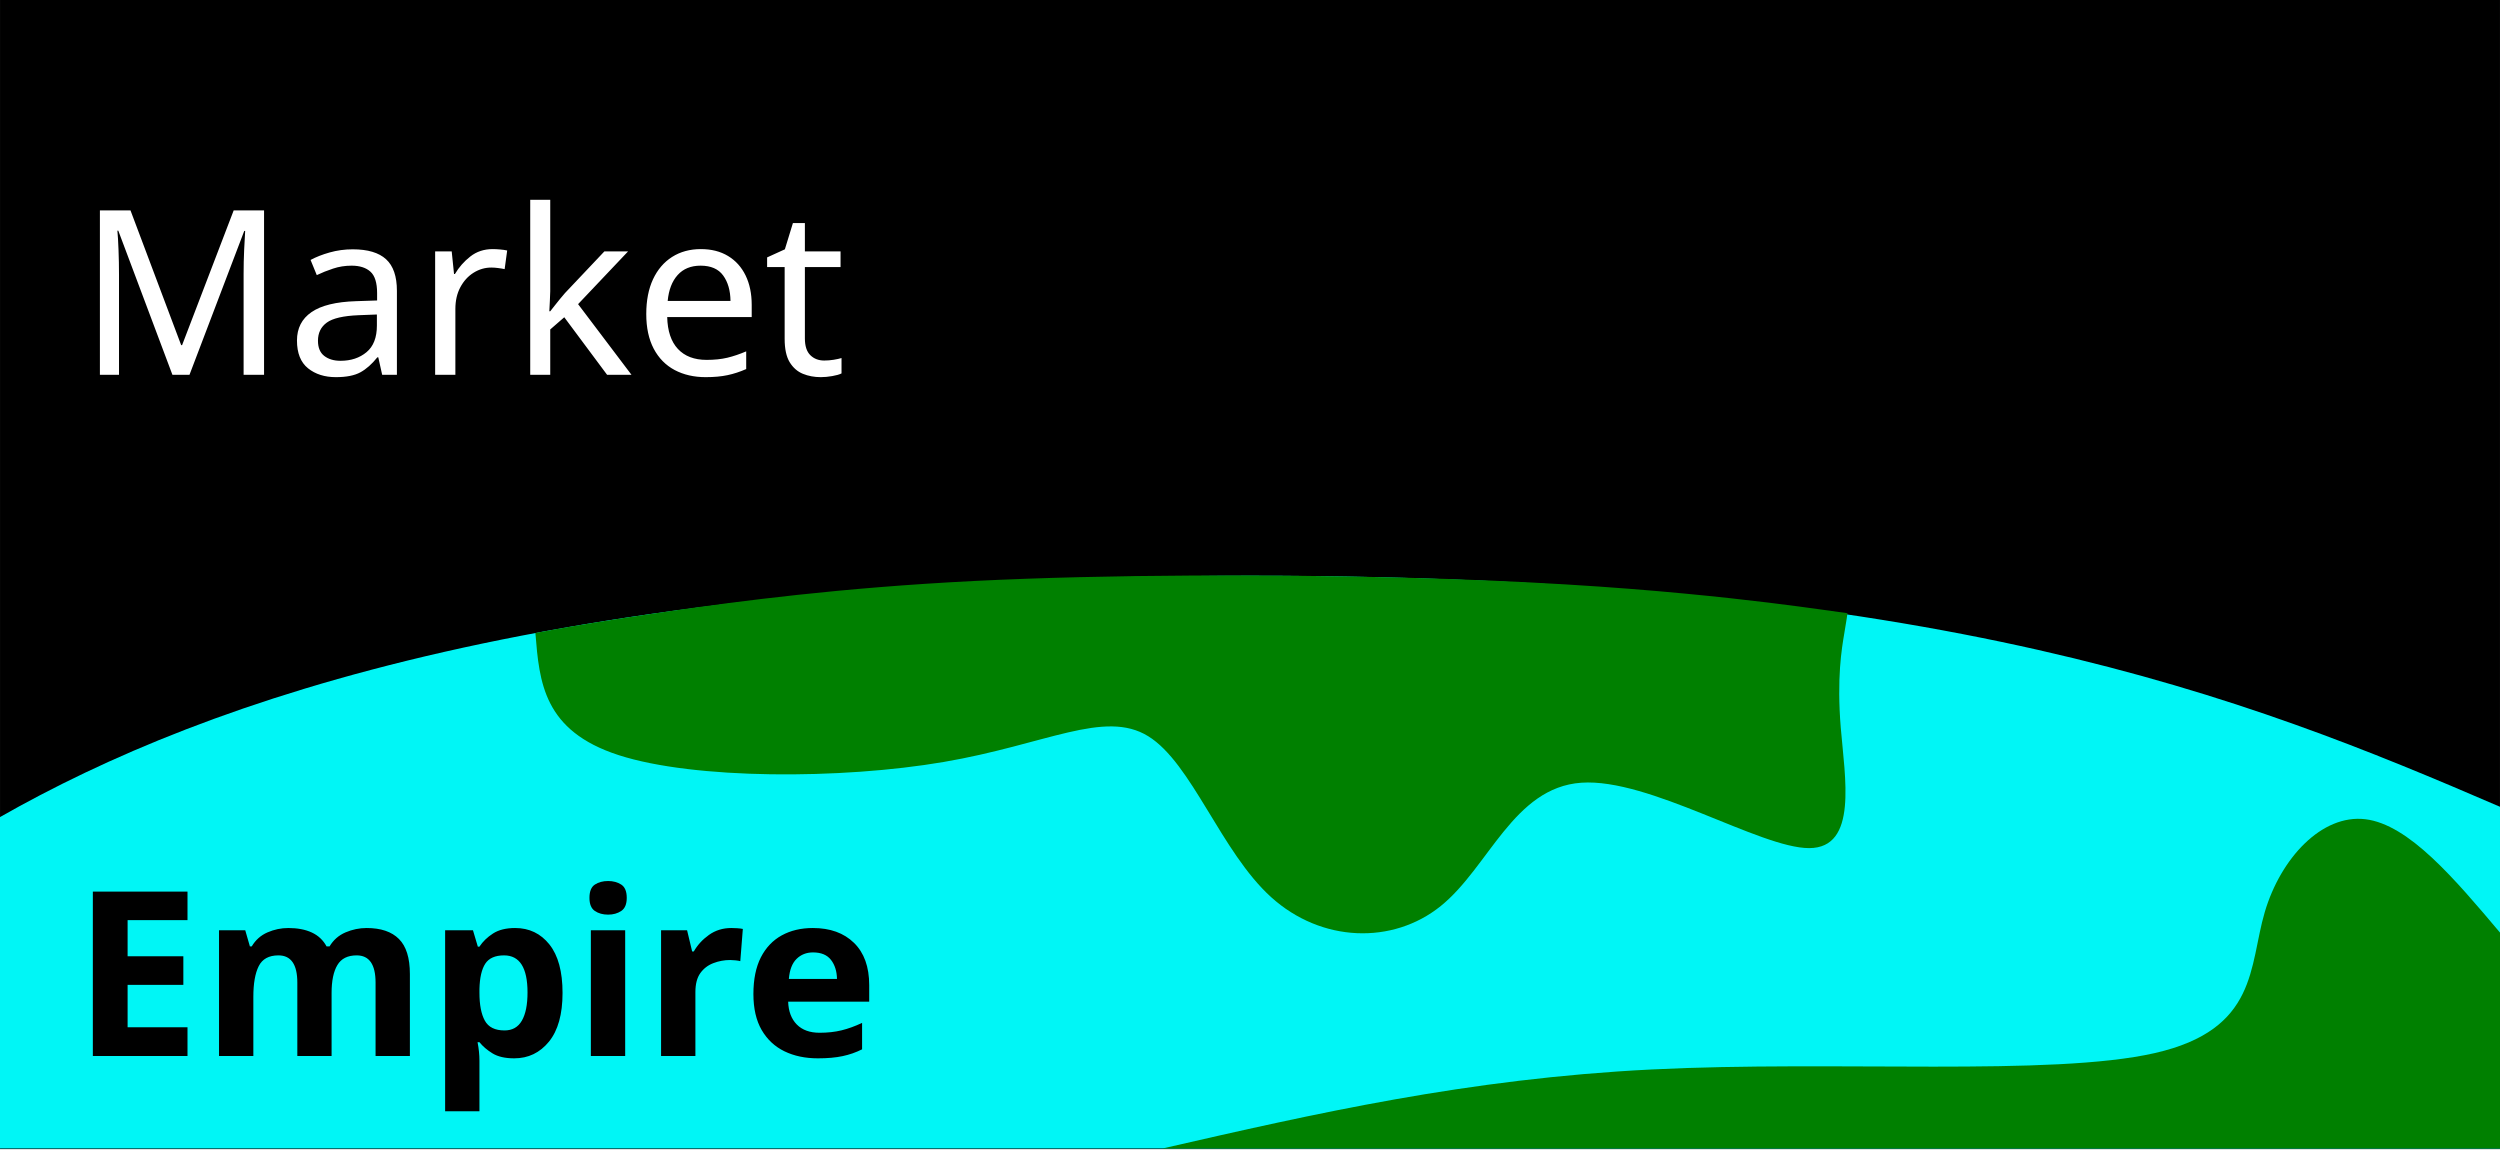
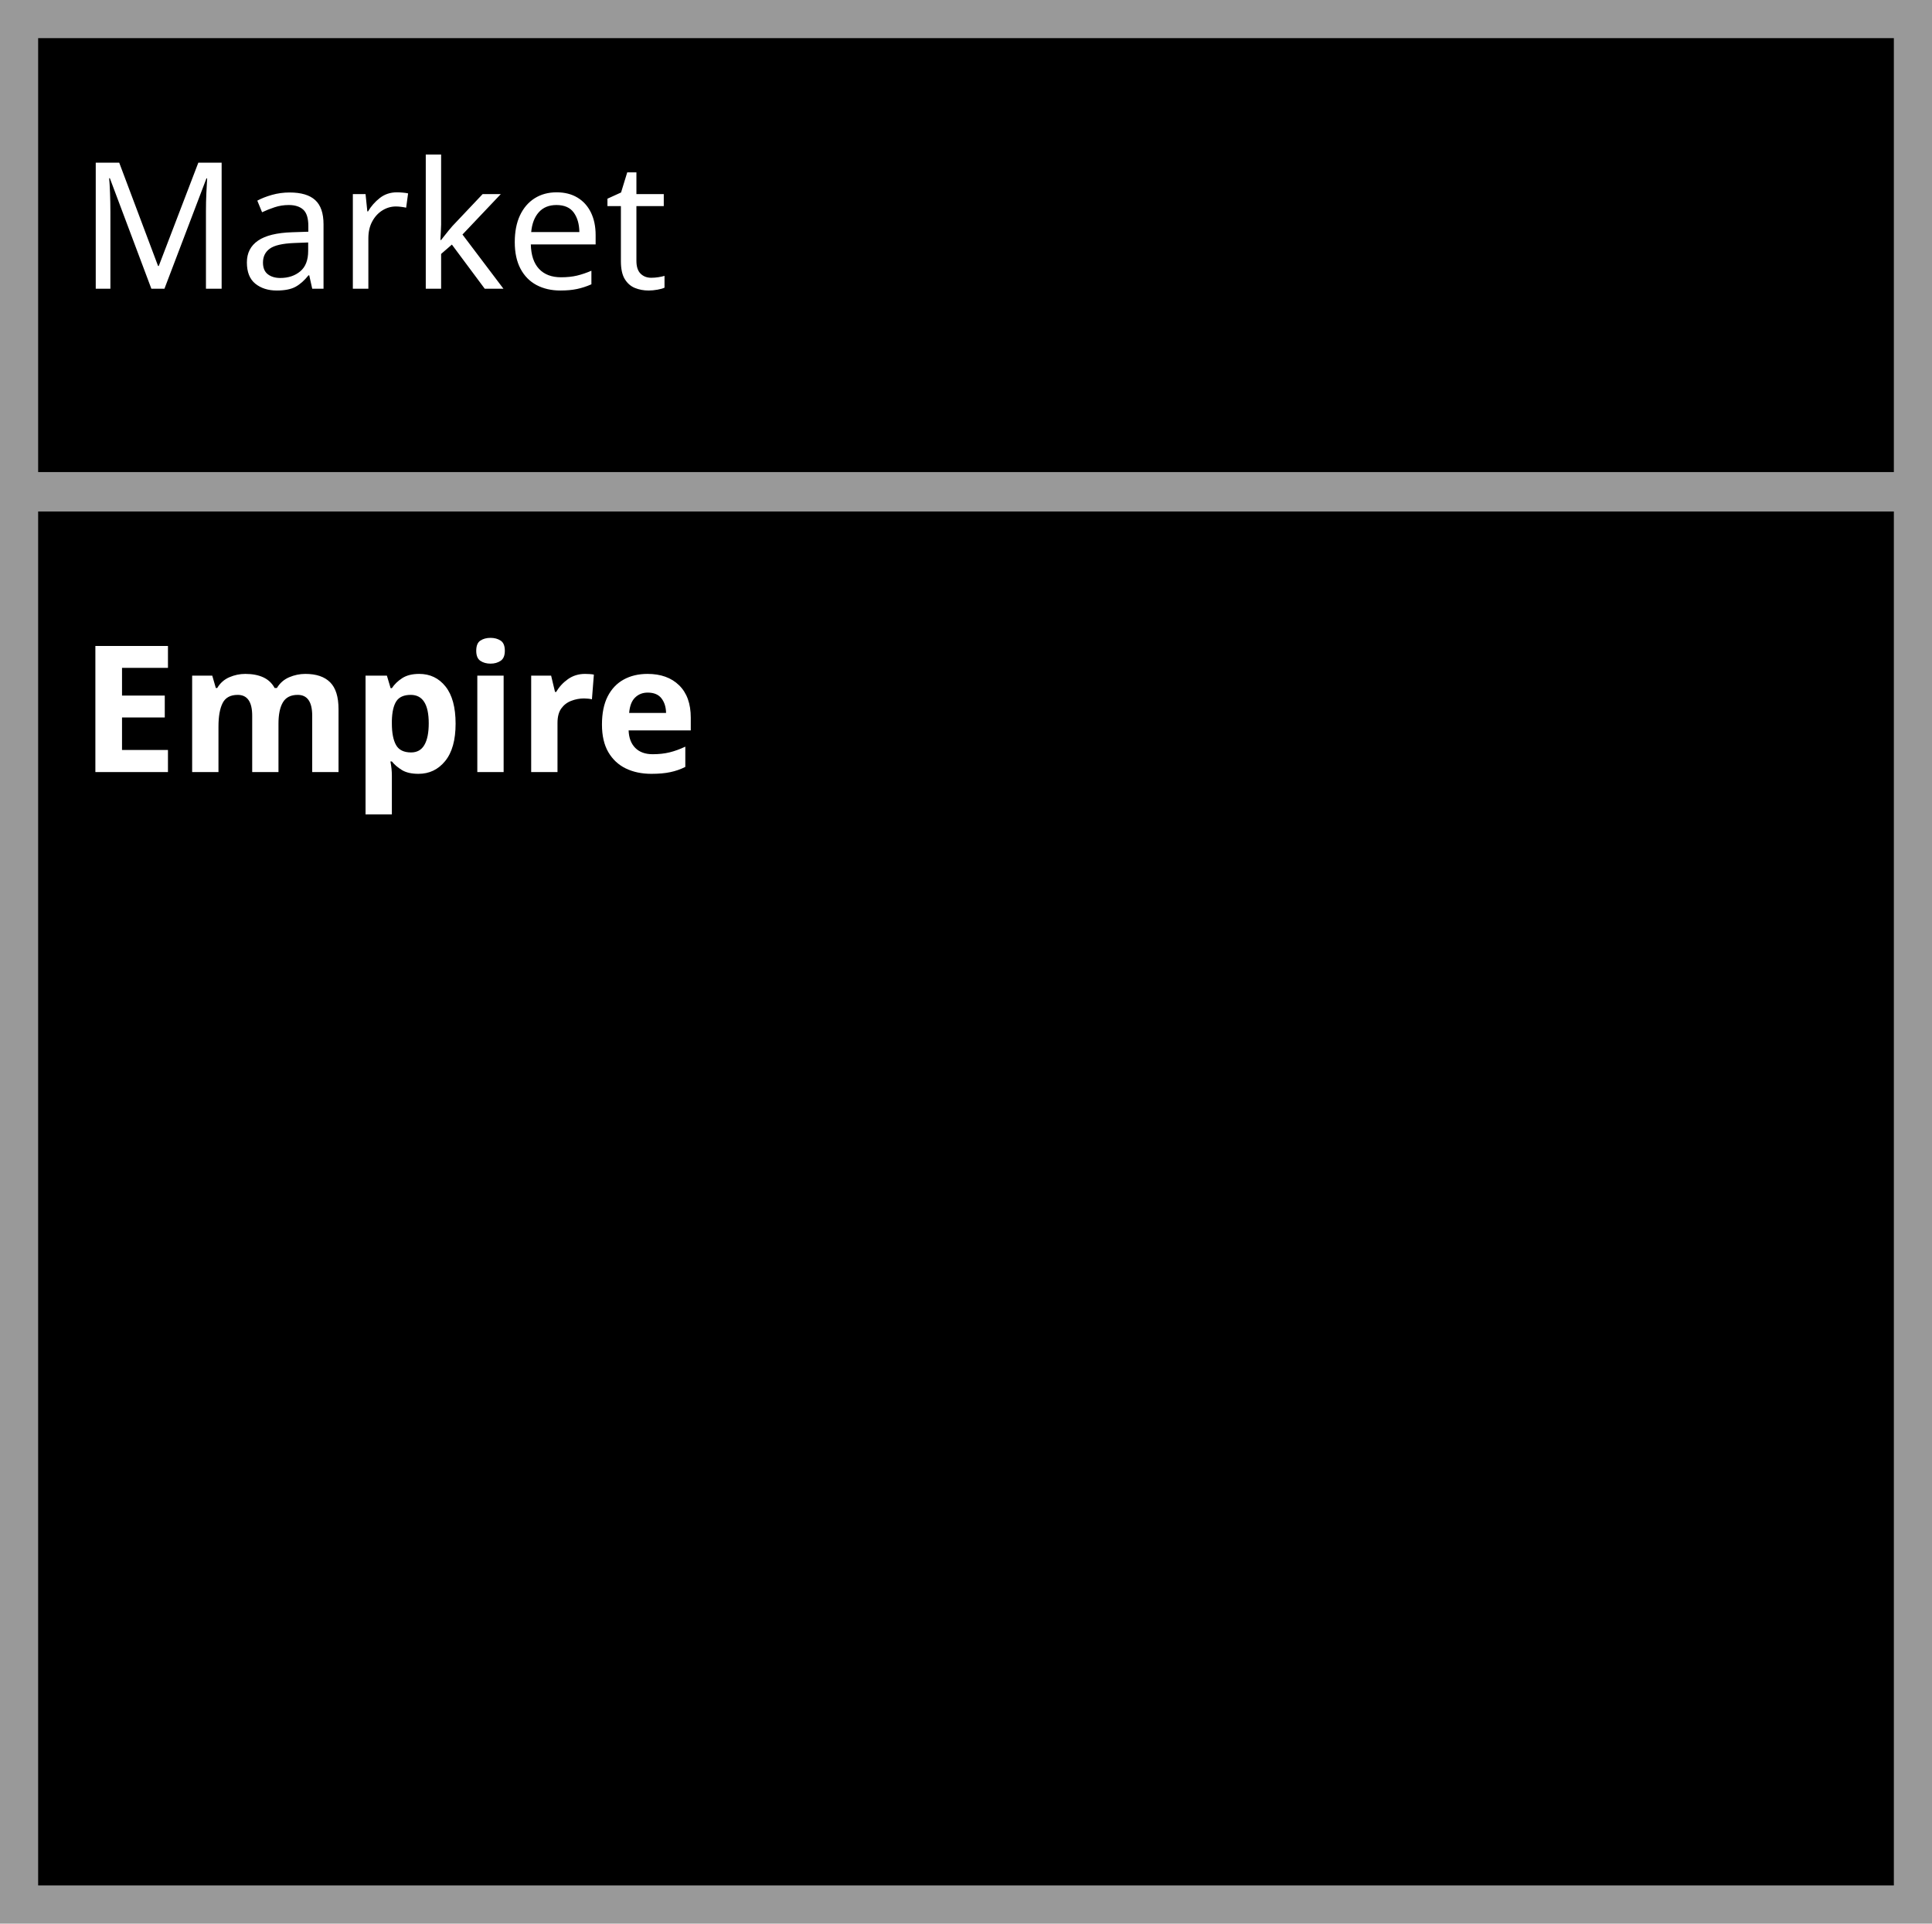
- <svg xmlns="http://www.w3.org/2000/svg" width="90.486pc" height="41.59pc" viewBox="0 0 1447.769 665.445" id="svg2" version="1.1">
+ <svg xmlns="http://www.w3.org/2000/svg" width="91.179pc" height="90.795pc" viewBox="0 0 1458.86 1452.721" id="svg2" version="1.1">
  <defs id="defs4">
    </defs>
-   <g id="layer1" transform="translate(2495.347,4152.549)">
+   <g id="layer1" transform="translate(2509.794,4153.534)">
    <g id="g4158" transform="matrix(2,0,0,2,-1800,-1412.362)">
-       <g id="g847" transform="matrix(1.1,0,0,1.225698,-209.0248,-12.69312)" style="fill:#000000;fill-opacity:1;stroke-width:0.947">
-         <rect transform="rotate(90)" y="-529.155" x="-1104.573" height="652.322" width="265.7" id="rect4183-8-5-9-3-6-3-7-5-6-1-7-1-1-3-9-7-2" style="fill:#000000;fill-opacity:1;stroke:#000000;stroke-width:5.755;stroke-linecap:round;stroke-linejoin:miter;stroke-miterlimit:4;stroke-dasharray:none;stroke-opacity:1" ry="0" />
+       <g id="g847" transform="matrix(1.089506,0,0,2.670712,-208.8367,1585.088)" style="fill:#000000;fill-opacity:1;stroke:#ffffff;stroke-width:0;stroke-miterlimit:4;stroke-dasharray:none;stroke-opacity:1">
+         <rect transform="rotate(90)" y="-529.155" x="-1104.573" height="652.322" width="265.7" id="rect4183-8-5-9-3-6-3-7-5-6-1-7-1-1-3-9-7-2" style="fill:#000000;fill-opacity:1;stroke:#ffffff;stroke-width:0;stroke-linecap:round;stroke-linejoin:miter;stroke-miterlimit:4;stroke-dasharray:none;stroke-opacity:1" ry="0" />
      </g>
-       <g id="g597">
-         <path id="path5885" style="fill:#00ffff;fill-opacity:0.962;stroke:none;stroke-width:3.75;stroke-linecap:round" d="m 14.269,-1203.383 c -199.994,0 -301.611,35.51 -362.118,69.973 v 95.854 H 376.387 v -98.854 c -74.101,-31.986 -162.124,-66.973 -362.118,-66.973 z" />
-         <path style="fill:#008000;stroke:none;stroke-width:0.5px;stroke-linecap:butt;stroke-linejoin:miter;stroke-opacity:1" d="m 376.387,-1099.85 c -13.295,-15.773 -26.588,-31.544 -39.187,-33.034 -12.599,-1.49 -24.499,11.303 -29.098,26.896 -4.599,15.593 -1.897,33.992 -31.823,40.817 -29.926,6.825 -92.482,2.081 -145.806,4.755 -53.324,2.675 -97.4,12.767 -141.48,22.86 0,0 387.394,0 387.394,0 0,0 4e-5,-62.293 4e-5,-62.293 z" id="path463" />
-         <path style="fill:#008000;stroke:none;stroke-width:0.5px;stroke-linecap:butt;stroke-linejoin:miter;stroke-opacity:1" d="m -192.643,-1186.685 c 1.149,14.103 2.297,28.206 24.138,35.257 21.841,7.051 64.373,7.051 94.072,1.971 29.698,-5.08 46.562,-15.24 59.206,-7.474 12.645,7.766 21.07,33.456 35.617,46.616 14.547,13.16 35.215,13.789 49.123,2.559 13.908,-11.231 21.054,-34.32 40.703,-35.696 19.649,-1.375 51.797,18.962 65.96,18.937 14.163,-0.025 10.338,-20.414 9.154,-34.847 -1.184,-14.433 0.271,-22.887 1.021,-27.341 0.75,-4.454 0.789,-4.861 0.814,-5.119 0.025,-0.258 0.036,-0.366 0.05,-0.456 0.015,-0.091 0.031,-0.157 0.065,-0.198 0.034,-0.041 0.07,-0.041 -0.161,-0.079 -0.231,-0.037 -0.724,-0.11 -7.575,-1.059 -6.85,-0.948 -20.112,-2.779 -39.508,-4.614 -19.396,-1.835 -44.956,-3.677 -81.823,-4.616 -36.867,-0.938 -85.041,-0.972 -123.885,0.981 -38.844,1.954 -68.361,5.895 -87.744,8.689 -19.383,2.794 -28.632,4.441 -33.468,5.308 -4.836,0.867 -5.257,0.954 -5.483,1.003 -0.226,0.049 -0.258,0.06 -0.289,0.07 0,0 0.011,0.107 0.011,0.107 z" id="path567" />
-       </g>
+       <g id="g597" />
      <g id="g4546" transform="matrix(1.79048,0,0,1.112238,987.1999,-333.313)" style="fill:#b3b3b3" />
      <text xml:space="preserve" style="font-style:normal;font-weight:normal;font-size:66.667px;line-height:1.25;font-family:sans-serif;fill:#ffffff;fill-opacity:1;stroke:none;stroke-width:0.5" x="-325.217" y="-1261.559" id="text3823">
        <tspan id="tspan3821" style="font-size:66.667px;fill:#ffffff;stroke-width:0.5" x="-325.217" y="-1261.559">Market</tspan>
      </text>
-       <text xml:space="preserve" style="font-style:normal;font-variant:normal;font-weight:bold;font-stretch:normal;font-size:66.667px;line-height:1.25;font-family:sans-serif;-inkscape-font-specification:'sans-serif, Bold';font-variant-ligatures:normal;font-variant-caps:normal;font-variant-numeric:normal;font-variant-east-asian:normal;fill:#000000;fill-opacity:1;stroke:none;stroke-width:0.5" x="-326.793" y="-1064.315" id="text3823-0">
-         <tspan id="tspan3821-7" style="font-style:normal;font-variant:normal;font-weight:bold;font-stretch:normal;font-size:66.667px;font-family:sans-serif;-inkscape-font-specification:'sans-serif, Bold';font-variant-ligatures:normal;font-variant-caps:normal;font-variant-numeric:normal;font-variant-east-asian:normal;fill:#000000;fill-opacity:1;stroke-width:0.5" x="-326.793" y="-1064.315">Empire</tspan>
+       <text xml:space="preserve" style="font-style:normal;font-variant:normal;font-weight:bold;font-stretch:normal;font-size:66.667px;line-height:1.25;font-family:sans-serif;-inkscape-font-specification:'sans-serif, Bold';font-variant-ligatures:normal;font-variant-caps:normal;font-variant-numeric:normal;font-variant-east-asian:normal;fill:#ffffff;fill-opacity:1;stroke:none;stroke-width:0.5" x="-324.891" y="-1079.052" id="text3823-0">
+         <tspan id="tspan3821-7" style="font-style:normal;font-variant:normal;font-weight:bold;font-stretch:normal;font-size:66.667px;font-family:sans-serif;-inkscape-font-specification:'sans-serif, Bold';font-variant-ligatures:normal;font-variant-caps:normal;font-variant-numeric:normal;font-variant-east-asian:normal;fill:#ffffff;fill-opacity:1;stroke-width:0.5" x="-324.891" y="-1079.052">Empire</tspan>
      </text>
+       <path style="fill:none;stroke:#999999;stroke-width:14.88;stroke-linecap:butt;stroke-linejoin:miter;stroke-miterlimit:4;stroke-dasharray:none;stroke-opacity:1" d="M -345.078,-1184.89 H 373.182" id="path1292" />
+       <rect style="fill:none;stroke:#999999;stroke-width:14.4;stroke-miterlimit:4;stroke-dasharray:none;stroke-opacity:1" id="rect1631" width="715.03" height="711.961" x="-347.697" y="-1363.386" ry="0" />
    </g>
  </g>
</svg>
